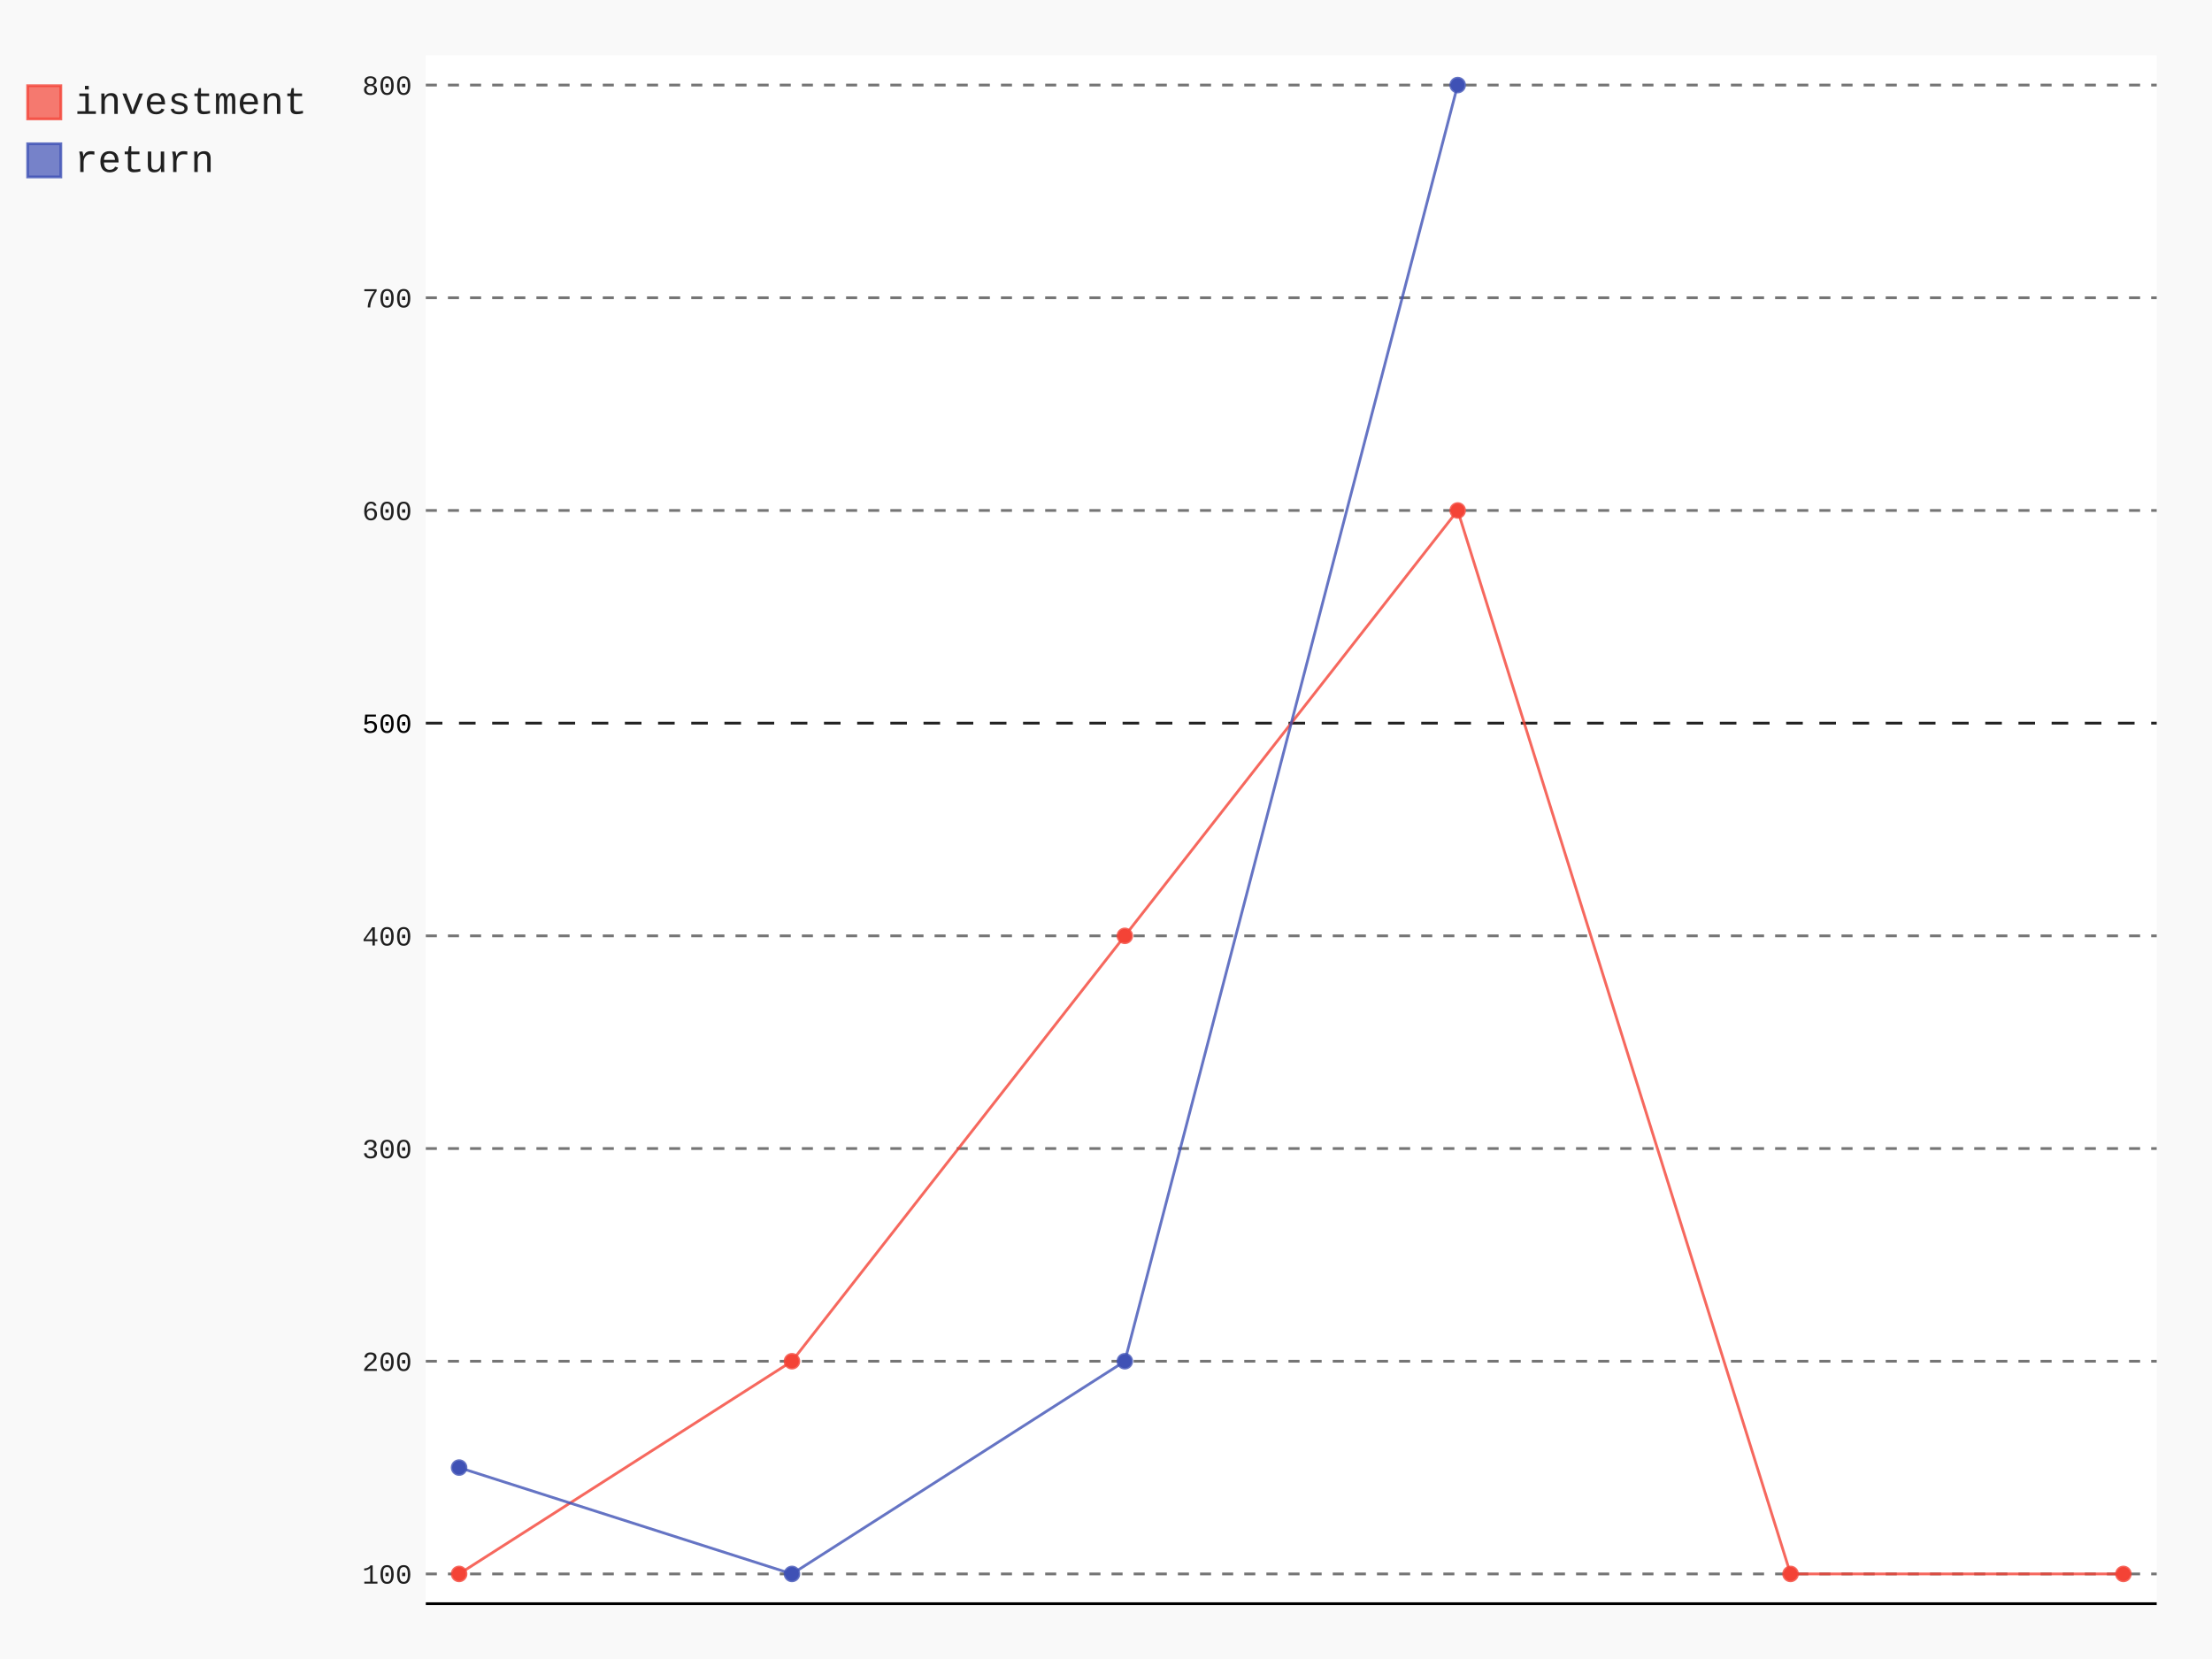
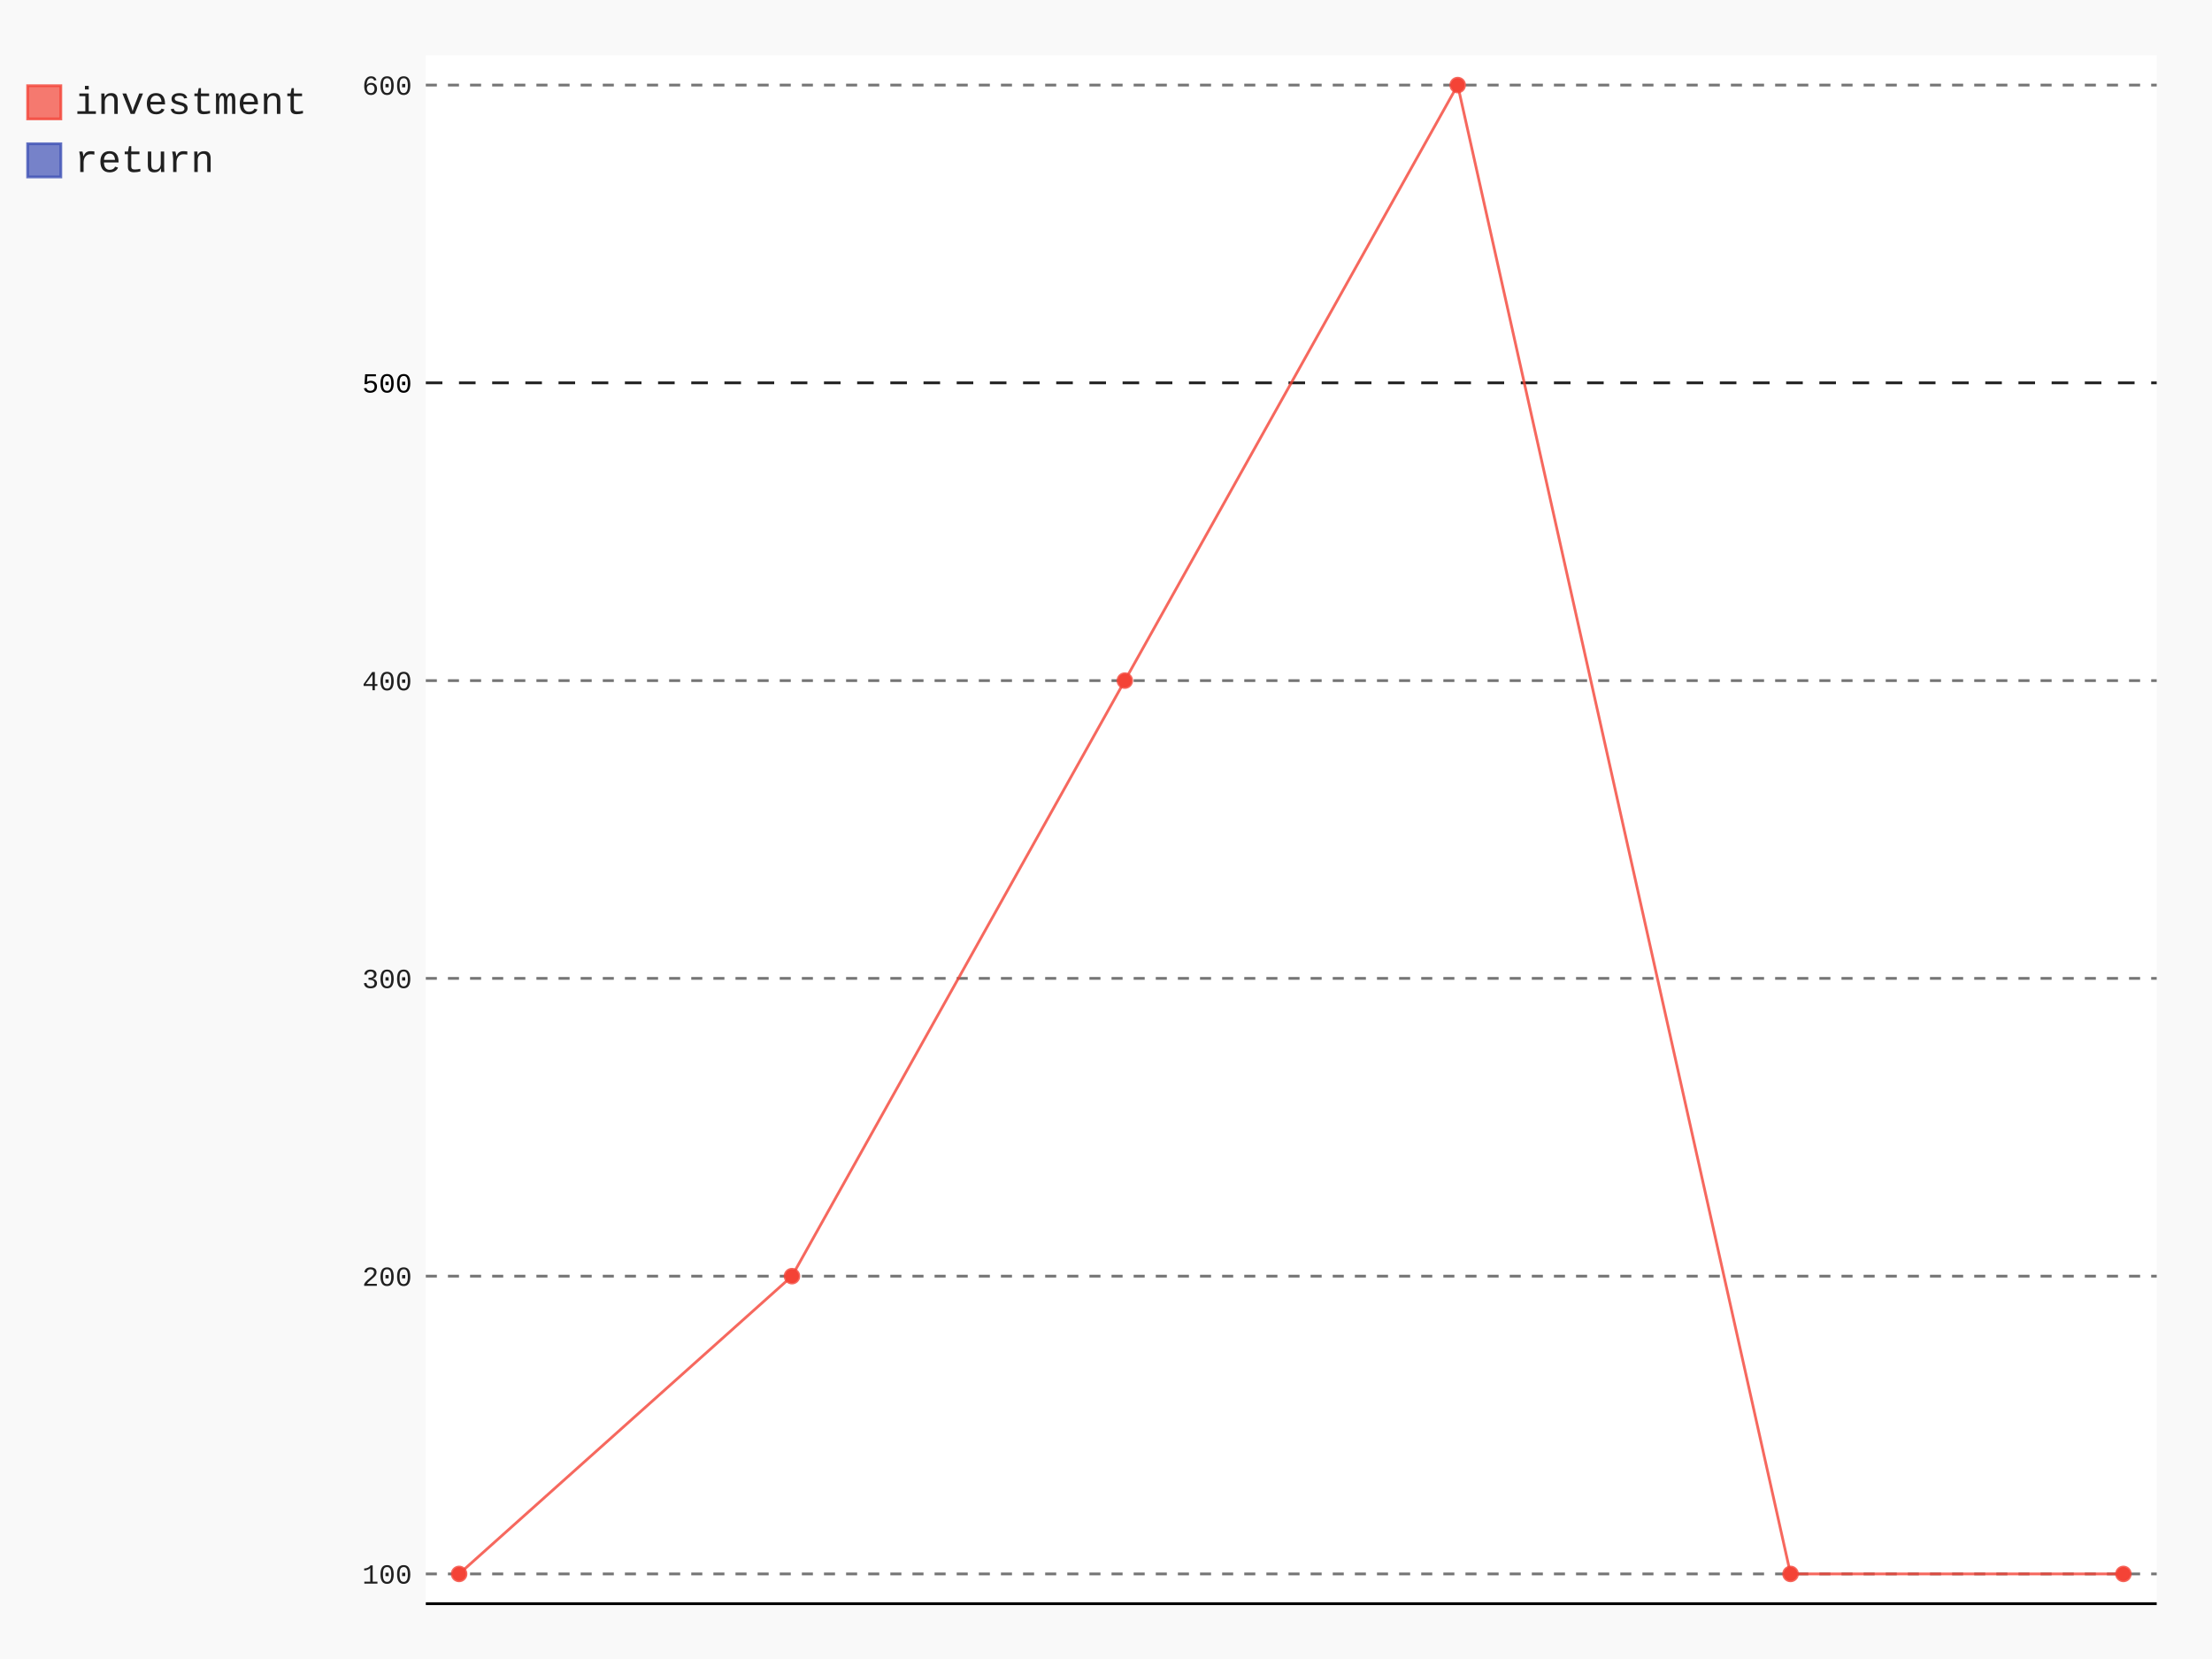
- <svg xmlns="http://www.w3.org/2000/svg" id="chart-7fa04fec-a0f4-4add-aa4a-e9d194ee25d0" class="pygal-chart" viewBox="0 0 800 600">
+ <svg xmlns="http://www.w3.org/2000/svg" id="chart-3e9c842e-00c1-47e8-ad66-ea8842f5640b" class="pygal-chart" viewBox="0 0 800 600">
  <defs>
-     <style type="text/css">#chart-7fa04fec-a0f4-4add-aa4a-e9d194ee25d0{-webkit-user-select:none;-webkit-font-smoothing:antialiased;font-family:Consolas,"Liberation Mono",Menlo,Courier,monospace}#chart-7fa04fec-a0f4-4add-aa4a-e9d194ee25d0 .title{font-family:Consolas,"Liberation Mono",Menlo,Courier,monospace;font-size:16px}#chart-7fa04fec-a0f4-4add-aa4a-e9d194ee25d0 .legends .legend text{font-family:Consolas,"Liberation Mono",Menlo,Courier,monospace;font-size:14px}#chart-7fa04fec-a0f4-4add-aa4a-e9d194ee25d0 .axis text{font-family:Consolas,"Liberation Mono",Menlo,Courier,monospace;font-size:10px}#chart-7fa04fec-a0f4-4add-aa4a-e9d194ee25d0 .axis text.major{font-family:Consolas,"Liberation Mono",Menlo,Courier,monospace;font-size:10px}#chart-7fa04fec-a0f4-4add-aa4a-e9d194ee25d0 .text-overlay text.value{font-family:Consolas,"Liberation Mono",Menlo,Courier,monospace;font-size:16px}#chart-7fa04fec-a0f4-4add-aa4a-e9d194ee25d0 .text-overlay text.label{font-family:Consolas,"Liberation Mono",Menlo,Courier,monospace;font-size:10px}#chart-7fa04fec-a0f4-4add-aa4a-e9d194ee25d0 .tooltip{font-family:Consolas,"Liberation Mono",Menlo,Courier,monospace;font-size:14px}#chart-7fa04fec-a0f4-4add-aa4a-e9d194ee25d0 text.no_data{font-family:Consolas,"Liberation Mono",Menlo,Courier,monospace;font-size:64px}
- #chart-7fa04fec-a0f4-4add-aa4a-e9d194ee25d0{background-color:rgba(249,249,249,1)}#chart-7fa04fec-a0f4-4add-aa4a-e9d194ee25d0 path,#chart-7fa04fec-a0f4-4add-aa4a-e9d194ee25d0 line,#chart-7fa04fec-a0f4-4add-aa4a-e9d194ee25d0 rect,#chart-7fa04fec-a0f4-4add-aa4a-e9d194ee25d0 circle{-webkit-transition:150ms;-moz-transition:150ms;transition:150ms}#chart-7fa04fec-a0f4-4add-aa4a-e9d194ee25d0 .graph &gt; .background{fill:rgba(249,249,249,1)}#chart-7fa04fec-a0f4-4add-aa4a-e9d194ee25d0 .plot &gt; .background{fill:rgba(255,255,255,1)}#chart-7fa04fec-a0f4-4add-aa4a-e9d194ee25d0 .graph{fill:rgba(0,0,0,.87)}#chart-7fa04fec-a0f4-4add-aa4a-e9d194ee25d0 text.no_data{fill:rgba(0,0,0,1)}#chart-7fa04fec-a0f4-4add-aa4a-e9d194ee25d0 .title{fill:rgba(0,0,0,1)}#chart-7fa04fec-a0f4-4add-aa4a-e9d194ee25d0 .legends .legend text{fill:rgba(0,0,0,.87)}#chart-7fa04fec-a0f4-4add-aa4a-e9d194ee25d0 .legends .legend:hover text{fill:rgba(0,0,0,1)}#chart-7fa04fec-a0f4-4add-aa4a-e9d194ee25d0 .axis .line{stroke:rgba(0,0,0,1)}#chart-7fa04fec-a0f4-4add-aa4a-e9d194ee25d0 .axis .guide.line{stroke:rgba(0,0,0,.54)}#chart-7fa04fec-a0f4-4add-aa4a-e9d194ee25d0 .axis .major.line{stroke:rgba(0,0,0,.87)}#chart-7fa04fec-a0f4-4add-aa4a-e9d194ee25d0 .axis text.major{fill:rgba(0,0,0,1)}#chart-7fa04fec-a0f4-4add-aa4a-e9d194ee25d0 .axis.y .guides:hover .guide.line,#chart-7fa04fec-a0f4-4add-aa4a-e9d194ee25d0 .line-graph .axis.x .guides:hover .guide.line,#chart-7fa04fec-a0f4-4add-aa4a-e9d194ee25d0 .stackedline-graph .axis.x .guides:hover .guide.line,#chart-7fa04fec-a0f4-4add-aa4a-e9d194ee25d0 .xy-graph .axis.x .guides:hover .guide.line{stroke:rgba(0,0,0,1)}#chart-7fa04fec-a0f4-4add-aa4a-e9d194ee25d0 .axis .guides:hover text{fill:rgba(0,0,0,1)}#chart-7fa04fec-a0f4-4add-aa4a-e9d194ee25d0 .reactive{fill-opacity:.7;stroke-opacity:.8}#chart-7fa04fec-a0f4-4add-aa4a-e9d194ee25d0 .ci{stroke:rgba(0,0,0,.87)}#chart-7fa04fec-a0f4-4add-aa4a-e9d194ee25d0 .reactive.active,#chart-7fa04fec-a0f4-4add-aa4a-e9d194ee25d0 .active .reactive{fill-opacity:.8;stroke-opacity:.9;stroke-width:4}#chart-7fa04fec-a0f4-4add-aa4a-e9d194ee25d0 .ci .reactive.active{stroke-width:1.5}#chart-7fa04fec-a0f4-4add-aa4a-e9d194ee25d0 .series text{fill:rgba(0,0,0,1)}#chart-7fa04fec-a0f4-4add-aa4a-e9d194ee25d0 .tooltip rect{fill:rgba(255,255,255,1);stroke:rgba(0,0,0,1);-webkit-transition:opacity 150ms;-moz-transition:opacity 150ms;transition:opacity 150ms}#chart-7fa04fec-a0f4-4add-aa4a-e9d194ee25d0 .tooltip .label{fill:rgba(0,0,0,.87)}#chart-7fa04fec-a0f4-4add-aa4a-e9d194ee25d0 .tooltip .label{fill:rgba(0,0,0,.87)}#chart-7fa04fec-a0f4-4add-aa4a-e9d194ee25d0 .tooltip .legend{font-size:.8em;fill:rgba(0,0,0,.54)}#chart-7fa04fec-a0f4-4add-aa4a-e9d194ee25d0 .tooltip .x_label{font-size:.6em;fill:rgba(0,0,0,1)}#chart-7fa04fec-a0f4-4add-aa4a-e9d194ee25d0 .tooltip .xlink{font-size:.5em;text-decoration:underline}#chart-7fa04fec-a0f4-4add-aa4a-e9d194ee25d0 .tooltip .value{font-size:1.5em}#chart-7fa04fec-a0f4-4add-aa4a-e9d194ee25d0 .bound{font-size:.5em}#chart-7fa04fec-a0f4-4add-aa4a-e9d194ee25d0 .max-value{font-size:.75em;fill:rgba(0,0,0,.54)}#chart-7fa04fec-a0f4-4add-aa4a-e9d194ee25d0 .map-element{fill:rgba(255,255,255,1);stroke:rgba(0,0,0,.54) !important}#chart-7fa04fec-a0f4-4add-aa4a-e9d194ee25d0 .map-element .reactive{fill-opacity:inherit;stroke-opacity:inherit}#chart-7fa04fec-a0f4-4add-aa4a-e9d194ee25d0 .color-0,#chart-7fa04fec-a0f4-4add-aa4a-e9d194ee25d0 .color-0 a:visited{stroke:#F44336;fill:#F44336}#chart-7fa04fec-a0f4-4add-aa4a-e9d194ee25d0 .color-1,#chart-7fa04fec-a0f4-4add-aa4a-e9d194ee25d0 .color-1 a:visited{stroke:#3F51B5;fill:#3F51B5}#chart-7fa04fec-a0f4-4add-aa4a-e9d194ee25d0 .text-overlay .color-0 text{fill:black}#chart-7fa04fec-a0f4-4add-aa4a-e9d194ee25d0 .text-overlay .color-1 text{fill:black}
- #chart-7fa04fec-a0f4-4add-aa4a-e9d194ee25d0 text.no_data{text-anchor:middle}#chart-7fa04fec-a0f4-4add-aa4a-e9d194ee25d0 .guide.line{fill:none}#chart-7fa04fec-a0f4-4add-aa4a-e9d194ee25d0 .centered{text-anchor:middle}#chart-7fa04fec-a0f4-4add-aa4a-e9d194ee25d0 .title{text-anchor:middle}#chart-7fa04fec-a0f4-4add-aa4a-e9d194ee25d0 .legends .legend text{fill-opacity:1}#chart-7fa04fec-a0f4-4add-aa4a-e9d194ee25d0 .axis.x text{text-anchor:middle}#chart-7fa04fec-a0f4-4add-aa4a-e9d194ee25d0 .axis.x:not(.web) text[transform]{text-anchor:start}#chart-7fa04fec-a0f4-4add-aa4a-e9d194ee25d0 .axis.x:not(.web) text[transform].backwards{text-anchor:end}#chart-7fa04fec-a0f4-4add-aa4a-e9d194ee25d0 .axis.y text{text-anchor:end}#chart-7fa04fec-a0f4-4add-aa4a-e9d194ee25d0 .axis.y text[transform].backwards{text-anchor:start}#chart-7fa04fec-a0f4-4add-aa4a-e9d194ee25d0 .axis.y2 text{text-anchor:start}#chart-7fa04fec-a0f4-4add-aa4a-e9d194ee25d0 .axis.y2 text[transform].backwards{text-anchor:end}#chart-7fa04fec-a0f4-4add-aa4a-e9d194ee25d0 .axis .guide.line{stroke-dasharray:4,4}#chart-7fa04fec-a0f4-4add-aa4a-e9d194ee25d0 .axis .major.guide.line{stroke-dasharray:6,6}#chart-7fa04fec-a0f4-4add-aa4a-e9d194ee25d0 .horizontal .axis.y .guide.line,#chart-7fa04fec-a0f4-4add-aa4a-e9d194ee25d0 .horizontal .axis.y2 .guide.line,#chart-7fa04fec-a0f4-4add-aa4a-e9d194ee25d0 .vertical .axis.x .guide.line{opacity:0}#chart-7fa04fec-a0f4-4add-aa4a-e9d194ee25d0 .horizontal .axis.always_show .guide.line,#chart-7fa04fec-a0f4-4add-aa4a-e9d194ee25d0 .vertical .axis.always_show .guide.line{opacity:1 !important}#chart-7fa04fec-a0f4-4add-aa4a-e9d194ee25d0 .axis.y .guides:hover .guide.line,#chart-7fa04fec-a0f4-4add-aa4a-e9d194ee25d0 .axis.y2 .guides:hover .guide.line,#chart-7fa04fec-a0f4-4add-aa4a-e9d194ee25d0 .axis.x .guides:hover .guide.line{opacity:1}#chart-7fa04fec-a0f4-4add-aa4a-e9d194ee25d0 .axis .guides:hover text{opacity:1}#chart-7fa04fec-a0f4-4add-aa4a-e9d194ee25d0 .nofill{fill:none}#chart-7fa04fec-a0f4-4add-aa4a-e9d194ee25d0 .subtle-fill{fill-opacity:.2}#chart-7fa04fec-a0f4-4add-aa4a-e9d194ee25d0 .dot{stroke-width:1px;fill-opacity:1}#chart-7fa04fec-a0f4-4add-aa4a-e9d194ee25d0 .dot.active{stroke-width:5px}#chart-7fa04fec-a0f4-4add-aa4a-e9d194ee25d0 .dot.negative{fill:transparent}#chart-7fa04fec-a0f4-4add-aa4a-e9d194ee25d0 text,#chart-7fa04fec-a0f4-4add-aa4a-e9d194ee25d0 tspan{stroke:none !important}#chart-7fa04fec-a0f4-4add-aa4a-e9d194ee25d0 .series text.active{opacity:1}#chart-7fa04fec-a0f4-4add-aa4a-e9d194ee25d0 .tooltip rect{fill-opacity:.95;stroke-width:.5}#chart-7fa04fec-a0f4-4add-aa4a-e9d194ee25d0 .tooltip text{fill-opacity:1}#chart-7fa04fec-a0f4-4add-aa4a-e9d194ee25d0 .showable{visibility:hidden}#chart-7fa04fec-a0f4-4add-aa4a-e9d194ee25d0 .showable.shown{visibility:visible}#chart-7fa04fec-a0f4-4add-aa4a-e9d194ee25d0 .gauge-background{fill:rgba(229,229,229,1);stroke:none}#chart-7fa04fec-a0f4-4add-aa4a-e9d194ee25d0 .bg-lines{stroke:rgba(249,249,249,1);stroke-width:2px}</style>
+     <style type="text/css">#chart-3e9c842e-00c1-47e8-ad66-ea8842f5640b{-webkit-user-select:none;-webkit-font-smoothing:antialiased;font-family:Consolas,"Liberation Mono",Menlo,Courier,monospace}#chart-3e9c842e-00c1-47e8-ad66-ea8842f5640b .title{font-family:Consolas,"Liberation Mono",Menlo,Courier,monospace;font-size:16px}#chart-3e9c842e-00c1-47e8-ad66-ea8842f5640b .legends .legend text{font-family:Consolas,"Liberation Mono",Menlo,Courier,monospace;font-size:14px}#chart-3e9c842e-00c1-47e8-ad66-ea8842f5640b .axis text{font-family:Consolas,"Liberation Mono",Menlo,Courier,monospace;font-size:10px}#chart-3e9c842e-00c1-47e8-ad66-ea8842f5640b .axis text.major{font-family:Consolas,"Liberation Mono",Menlo,Courier,monospace;font-size:10px}#chart-3e9c842e-00c1-47e8-ad66-ea8842f5640b .text-overlay text.value{font-family:Consolas,"Liberation Mono",Menlo,Courier,monospace;font-size:16px}#chart-3e9c842e-00c1-47e8-ad66-ea8842f5640b .text-overlay text.label{font-family:Consolas,"Liberation Mono",Menlo,Courier,monospace;font-size:10px}#chart-3e9c842e-00c1-47e8-ad66-ea8842f5640b .tooltip{font-family:Consolas,"Liberation Mono",Menlo,Courier,monospace;font-size:14px}#chart-3e9c842e-00c1-47e8-ad66-ea8842f5640b text.no_data{font-family:Consolas,"Liberation Mono",Menlo,Courier,monospace;font-size:64px}
+ #chart-3e9c842e-00c1-47e8-ad66-ea8842f5640b{background-color:rgba(249,249,249,1)}#chart-3e9c842e-00c1-47e8-ad66-ea8842f5640b path,#chart-3e9c842e-00c1-47e8-ad66-ea8842f5640b line,#chart-3e9c842e-00c1-47e8-ad66-ea8842f5640b rect,#chart-3e9c842e-00c1-47e8-ad66-ea8842f5640b circle{-webkit-transition:150ms;-moz-transition:150ms;transition:150ms}#chart-3e9c842e-00c1-47e8-ad66-ea8842f5640b .graph &gt; .background{fill:rgba(249,249,249,1)}#chart-3e9c842e-00c1-47e8-ad66-ea8842f5640b .plot &gt; .background{fill:rgba(255,255,255,1)}#chart-3e9c842e-00c1-47e8-ad66-ea8842f5640b .graph{fill:rgba(0,0,0,.87)}#chart-3e9c842e-00c1-47e8-ad66-ea8842f5640b text.no_data{fill:rgba(0,0,0,1)}#chart-3e9c842e-00c1-47e8-ad66-ea8842f5640b .title{fill:rgba(0,0,0,1)}#chart-3e9c842e-00c1-47e8-ad66-ea8842f5640b .legends .legend text{fill:rgba(0,0,0,.87)}#chart-3e9c842e-00c1-47e8-ad66-ea8842f5640b .legends .legend:hover text{fill:rgba(0,0,0,1)}#chart-3e9c842e-00c1-47e8-ad66-ea8842f5640b .axis .line{stroke:rgba(0,0,0,1)}#chart-3e9c842e-00c1-47e8-ad66-ea8842f5640b .axis .guide.line{stroke:rgba(0,0,0,.54)}#chart-3e9c842e-00c1-47e8-ad66-ea8842f5640b .axis .major.line{stroke:rgba(0,0,0,.87)}#chart-3e9c842e-00c1-47e8-ad66-ea8842f5640b .axis text.major{fill:rgba(0,0,0,1)}#chart-3e9c842e-00c1-47e8-ad66-ea8842f5640b .axis.y .guides:hover .guide.line,#chart-3e9c842e-00c1-47e8-ad66-ea8842f5640b .line-graph .axis.x .guides:hover .guide.line,#chart-3e9c842e-00c1-47e8-ad66-ea8842f5640b .stackedline-graph .axis.x .guides:hover .guide.line,#chart-3e9c842e-00c1-47e8-ad66-ea8842f5640b .xy-graph .axis.x .guides:hover .guide.line{stroke:rgba(0,0,0,1)}#chart-3e9c842e-00c1-47e8-ad66-ea8842f5640b .axis .guides:hover text{fill:rgba(0,0,0,1)}#chart-3e9c842e-00c1-47e8-ad66-ea8842f5640b .reactive{fill-opacity:.7;stroke-opacity:.8}#chart-3e9c842e-00c1-47e8-ad66-ea8842f5640b .ci{stroke:rgba(0,0,0,.87)}#chart-3e9c842e-00c1-47e8-ad66-ea8842f5640b .reactive.active,#chart-3e9c842e-00c1-47e8-ad66-ea8842f5640b .active .reactive{fill-opacity:.8;stroke-opacity:.9;stroke-width:4}#chart-3e9c842e-00c1-47e8-ad66-ea8842f5640b .ci .reactive.active{stroke-width:1.5}#chart-3e9c842e-00c1-47e8-ad66-ea8842f5640b .series text{fill:rgba(0,0,0,1)}#chart-3e9c842e-00c1-47e8-ad66-ea8842f5640b .tooltip rect{fill:rgba(255,255,255,1);stroke:rgba(0,0,0,1);-webkit-transition:opacity 150ms;-moz-transition:opacity 150ms;transition:opacity 150ms}#chart-3e9c842e-00c1-47e8-ad66-ea8842f5640b .tooltip .label{fill:rgba(0,0,0,.87)}#chart-3e9c842e-00c1-47e8-ad66-ea8842f5640b .tooltip .label{fill:rgba(0,0,0,.87)}#chart-3e9c842e-00c1-47e8-ad66-ea8842f5640b .tooltip .legend{font-size:.8em;fill:rgba(0,0,0,.54)}#chart-3e9c842e-00c1-47e8-ad66-ea8842f5640b .tooltip .x_label{font-size:.6em;fill:rgba(0,0,0,1)}#chart-3e9c842e-00c1-47e8-ad66-ea8842f5640b .tooltip .xlink{font-size:.5em;text-decoration:underline}#chart-3e9c842e-00c1-47e8-ad66-ea8842f5640b .tooltip .value{font-size:1.5em}#chart-3e9c842e-00c1-47e8-ad66-ea8842f5640b .bound{font-size:.5em}#chart-3e9c842e-00c1-47e8-ad66-ea8842f5640b .max-value{font-size:.75em;fill:rgba(0,0,0,.54)}#chart-3e9c842e-00c1-47e8-ad66-ea8842f5640b .map-element{fill:rgba(255,255,255,1);stroke:rgba(0,0,0,.54) !important}#chart-3e9c842e-00c1-47e8-ad66-ea8842f5640b .map-element .reactive{fill-opacity:inherit;stroke-opacity:inherit}#chart-3e9c842e-00c1-47e8-ad66-ea8842f5640b .color-0,#chart-3e9c842e-00c1-47e8-ad66-ea8842f5640b .color-0 a:visited{stroke:#F44336;fill:#F44336}#chart-3e9c842e-00c1-47e8-ad66-ea8842f5640b .color-1,#chart-3e9c842e-00c1-47e8-ad66-ea8842f5640b .color-1 a:visited{stroke:#3F51B5;fill:#3F51B5}#chart-3e9c842e-00c1-47e8-ad66-ea8842f5640b .text-overlay .color-0 text{fill:black}#chart-3e9c842e-00c1-47e8-ad66-ea8842f5640b .text-overlay .color-1 text{fill:black}
+ #chart-3e9c842e-00c1-47e8-ad66-ea8842f5640b text.no_data{text-anchor:middle}#chart-3e9c842e-00c1-47e8-ad66-ea8842f5640b .guide.line{fill:none}#chart-3e9c842e-00c1-47e8-ad66-ea8842f5640b .centered{text-anchor:middle}#chart-3e9c842e-00c1-47e8-ad66-ea8842f5640b .title{text-anchor:middle}#chart-3e9c842e-00c1-47e8-ad66-ea8842f5640b .legends .legend text{fill-opacity:1}#chart-3e9c842e-00c1-47e8-ad66-ea8842f5640b .axis.x text{text-anchor:middle}#chart-3e9c842e-00c1-47e8-ad66-ea8842f5640b .axis.x:not(.web) text[transform]{text-anchor:start}#chart-3e9c842e-00c1-47e8-ad66-ea8842f5640b .axis.x:not(.web) text[transform].backwards{text-anchor:end}#chart-3e9c842e-00c1-47e8-ad66-ea8842f5640b .axis.y text{text-anchor:end}#chart-3e9c842e-00c1-47e8-ad66-ea8842f5640b .axis.y text[transform].backwards{text-anchor:start}#chart-3e9c842e-00c1-47e8-ad66-ea8842f5640b .axis.y2 text{text-anchor:start}#chart-3e9c842e-00c1-47e8-ad66-ea8842f5640b .axis.y2 text[transform].backwards{text-anchor:end}#chart-3e9c842e-00c1-47e8-ad66-ea8842f5640b .axis .guide.line{stroke-dasharray:4,4}#chart-3e9c842e-00c1-47e8-ad66-ea8842f5640b .axis .major.guide.line{stroke-dasharray:6,6}#chart-3e9c842e-00c1-47e8-ad66-ea8842f5640b .horizontal .axis.y .guide.line,#chart-3e9c842e-00c1-47e8-ad66-ea8842f5640b .horizontal .axis.y2 .guide.line,#chart-3e9c842e-00c1-47e8-ad66-ea8842f5640b .vertical .axis.x .guide.line{opacity:0}#chart-3e9c842e-00c1-47e8-ad66-ea8842f5640b .horizontal .axis.always_show .guide.line,#chart-3e9c842e-00c1-47e8-ad66-ea8842f5640b .vertical .axis.always_show .guide.line{opacity:1 !important}#chart-3e9c842e-00c1-47e8-ad66-ea8842f5640b .axis.y .guides:hover .guide.line,#chart-3e9c842e-00c1-47e8-ad66-ea8842f5640b .axis.y2 .guides:hover .guide.line,#chart-3e9c842e-00c1-47e8-ad66-ea8842f5640b .axis.x .guides:hover .guide.line{opacity:1}#chart-3e9c842e-00c1-47e8-ad66-ea8842f5640b .axis .guides:hover text{opacity:1}#chart-3e9c842e-00c1-47e8-ad66-ea8842f5640b .nofill{fill:none}#chart-3e9c842e-00c1-47e8-ad66-ea8842f5640b .subtle-fill{fill-opacity:.2}#chart-3e9c842e-00c1-47e8-ad66-ea8842f5640b .dot{stroke-width:1px;fill-opacity:1}#chart-3e9c842e-00c1-47e8-ad66-ea8842f5640b .dot.active{stroke-width:5px}#chart-3e9c842e-00c1-47e8-ad66-ea8842f5640b .dot.negative{fill:transparent}#chart-3e9c842e-00c1-47e8-ad66-ea8842f5640b text,#chart-3e9c842e-00c1-47e8-ad66-ea8842f5640b tspan{stroke:none !important}#chart-3e9c842e-00c1-47e8-ad66-ea8842f5640b .series text.active{opacity:1}#chart-3e9c842e-00c1-47e8-ad66-ea8842f5640b .tooltip rect{fill-opacity:.95;stroke-width:.5}#chart-3e9c842e-00c1-47e8-ad66-ea8842f5640b .tooltip text{fill-opacity:1}#chart-3e9c842e-00c1-47e8-ad66-ea8842f5640b .showable{visibility:hidden}#chart-3e9c842e-00c1-47e8-ad66-ea8842f5640b .showable.shown{visibility:visible}#chart-3e9c842e-00c1-47e8-ad66-ea8842f5640b .gauge-background{fill:rgba(229,229,229,1);stroke:none}#chart-3e9c842e-00c1-47e8-ad66-ea8842f5640b .bg-lines{stroke:rgba(249,249,249,1);stroke-width:2px}</style>
  </defs>
  <g class="graph line-graph vertical">
    <rect class="background" height="600" width="800" x="0" y="0" />
    <g class="plot" transform="translate(154, 20)">
      <rect class="background" height="560" width="626.0" x="0" y="0" />
      <g class="axis y">
        <path class="line" d="M0 560 h626" />
        <g class="guides">
          <path class="guide line" d="M0 549.231 h626" />
          <text class="" x="-5" y="552.731">100</text>
        </g>
        <g class="guides">
-           <path class="guide line" d="M0 472.308 h626" />
-           <text class="" x="-5" y="475.808">200</text>
+           <path class="guide line" d="M0 441.538 h626" />
+           <text class="" x="-5" y="445.038">200</text>
        </g>
        <g class="guides">
-           <path class="guide line" d="M0 395.385 h626" />
-           <text class="" x="-5" y="398.885">300</text>
+           <path class="guide line" d="M0 333.846 h626" />
+           <text class="" x="-5" y="337.346">300</text>
        </g>
        <g class="guides">
-           <path class="guide line" d="M0 318.462 h626" />
-           <text class="" x="-5" y="321.962">400</text>
+           <path class="guide line" d="M0 226.154 h626" />
+           <text class="" x="-5" y="229.654">400</text>
        </g>
        <g class="guides">
-           <path class="major guide line" d="M0 241.538 h626" />
-           <text class="major" x="-5" y="245.038">500</text>
-         </g>
-         <g class="guides">
-           <path class="guide line" d="M0 164.615 h626" />
-           <text class="" x="-5" y="168.115">600</text>
-         </g>
-         <g class="guides">
-           <path class="guide line" d="M0 87.692 h626" />
-           <text class="" x="-5" y="91.192">700</text>
+           <path class="major guide line" d="M0 118.462 h626" />
+           <text class="major" x="-5" y="121.962">500</text>
        </g>
        <g class="guides">
          <path class="guide line" d="M0 10.769 h626" />
-           <text class="" x="-5" y="14.269">800</text>
+           <text class="" x="-5" y="14.269">600</text>
        </g>
      </g>
      <g class="series serie-0 color-0">
-         <path class="line reactive nofill" d="M12.038 549.231 L132.423 472.308 252.808 318.462 373.192 164.615 493.577 549.231 613.962 549.231" />
+         <path class="line reactive nofill" d="M12.038 549.231 L132.423 441.538 252.808 226.154 373.192 10.769 493.577 549.231 613.962 549.231" />
      </g>
-       <g class="series serie-1 color-1">
-         <path class="line reactive nofill" d="M12.038 510.769 L132.423 549.231 252.808 472.308 373.192 10.769" />
-       </g>
+       <g class="series serie-1 color-1" />
    </g>
    <g class="titles" />
    <g class="plot overlay" transform="translate(154, 20)">
      <g class="series serie-0 color-0">
        <g class="dots">
          <circle class="dot reactive tooltip-trigger" cx="12.038" cy="549.231" r="2.5" />
        </g>
        <g class="dots">
-           <circle class="dot reactive tooltip-trigger" cx="132.423" cy="472.308" r="2.5" />
+           <circle class="dot reactive tooltip-trigger" cx="132.423" cy="441.538" r="2.5" />
        </g>
        <g class="dots">
-           <circle class="dot reactive tooltip-trigger" cx="252.808" cy="318.462" r="2.5" />
+           <circle class="dot reactive tooltip-trigger" cx="252.808" cy="226.154" r="2.5" />
        </g>
        <g class="dots">
-           <circle class="dot reactive tooltip-trigger" cx="373.192" cy="164.615" r="2.5" />
+           <circle class="dot reactive tooltip-trigger" cx="373.192" cy="10.769" r="2.5" />
        </g>
        <g class="dots">
          <circle class="dot reactive tooltip-trigger" cx="493.577" cy="549.231" r="2.5" />
        </g>
        <g class="dots">
          <circle class="dot reactive tooltip-trigger" cx="613.962" cy="549.231" r="2.5" />
        </g>
      </g>
-       <g class="series serie-1 color-1">
-         <g class="dots">
-           <circle class="dot reactive tooltip-trigger" cx="12.038" cy="510.769" r="2.5" />
-         </g>
-         <g class="dots">
-           <circle class="dot reactive tooltip-trigger" cx="132.423" cy="549.231" r="2.5" />
-         </g>
-         <g class="dots">
-           <circle class="dot reactive tooltip-trigger" cx="252.808" cy="472.308" r="2.5" />
-         </g>
-         <g class="dots">
-           <circle class="dot reactive tooltip-trigger" cx="373.192" cy="10.769" r="2.5" />
-         </g>
-       </g>
+       <g class="series serie-1 color-1" />
    </g>
    <g class="plot text-overlay" transform="translate(154, 20)">
      <g class="series serie-0 color-0" />
      <g class="series serie-1 color-1" />
    </g>
    <g class="plot tooltip-overlay" transform="translate(154, 20)">
      <g class="tooltip" style="opacity: 0" transform="translate(0 0)">
        <rect class="tooltip-box" height="0" rx="0" ry="0" width="0" />
        <g class="text" />
      </g>
    </g>
    <g class="legends" transform="translate(10, 30)">
      <g class="legend reactive activate-serie" id="activate-serie-0">
        <rect class="color-0 reactive" height="12" width="12" x="0.0" y="1.0" />
        <text x="17.0" y="11.2">investment</text>
      </g>
      <g class="legend reactive activate-serie" id="activate-serie-1">
        <rect class="color-1 reactive" height="12" width="12" x="0.0" y="22.0" />
        <text x="17.0" y="32.2">return</text>
      </g>
    </g>
    <g class="legends" transform="translate(790, 30)" />
  </g>
</svg>
